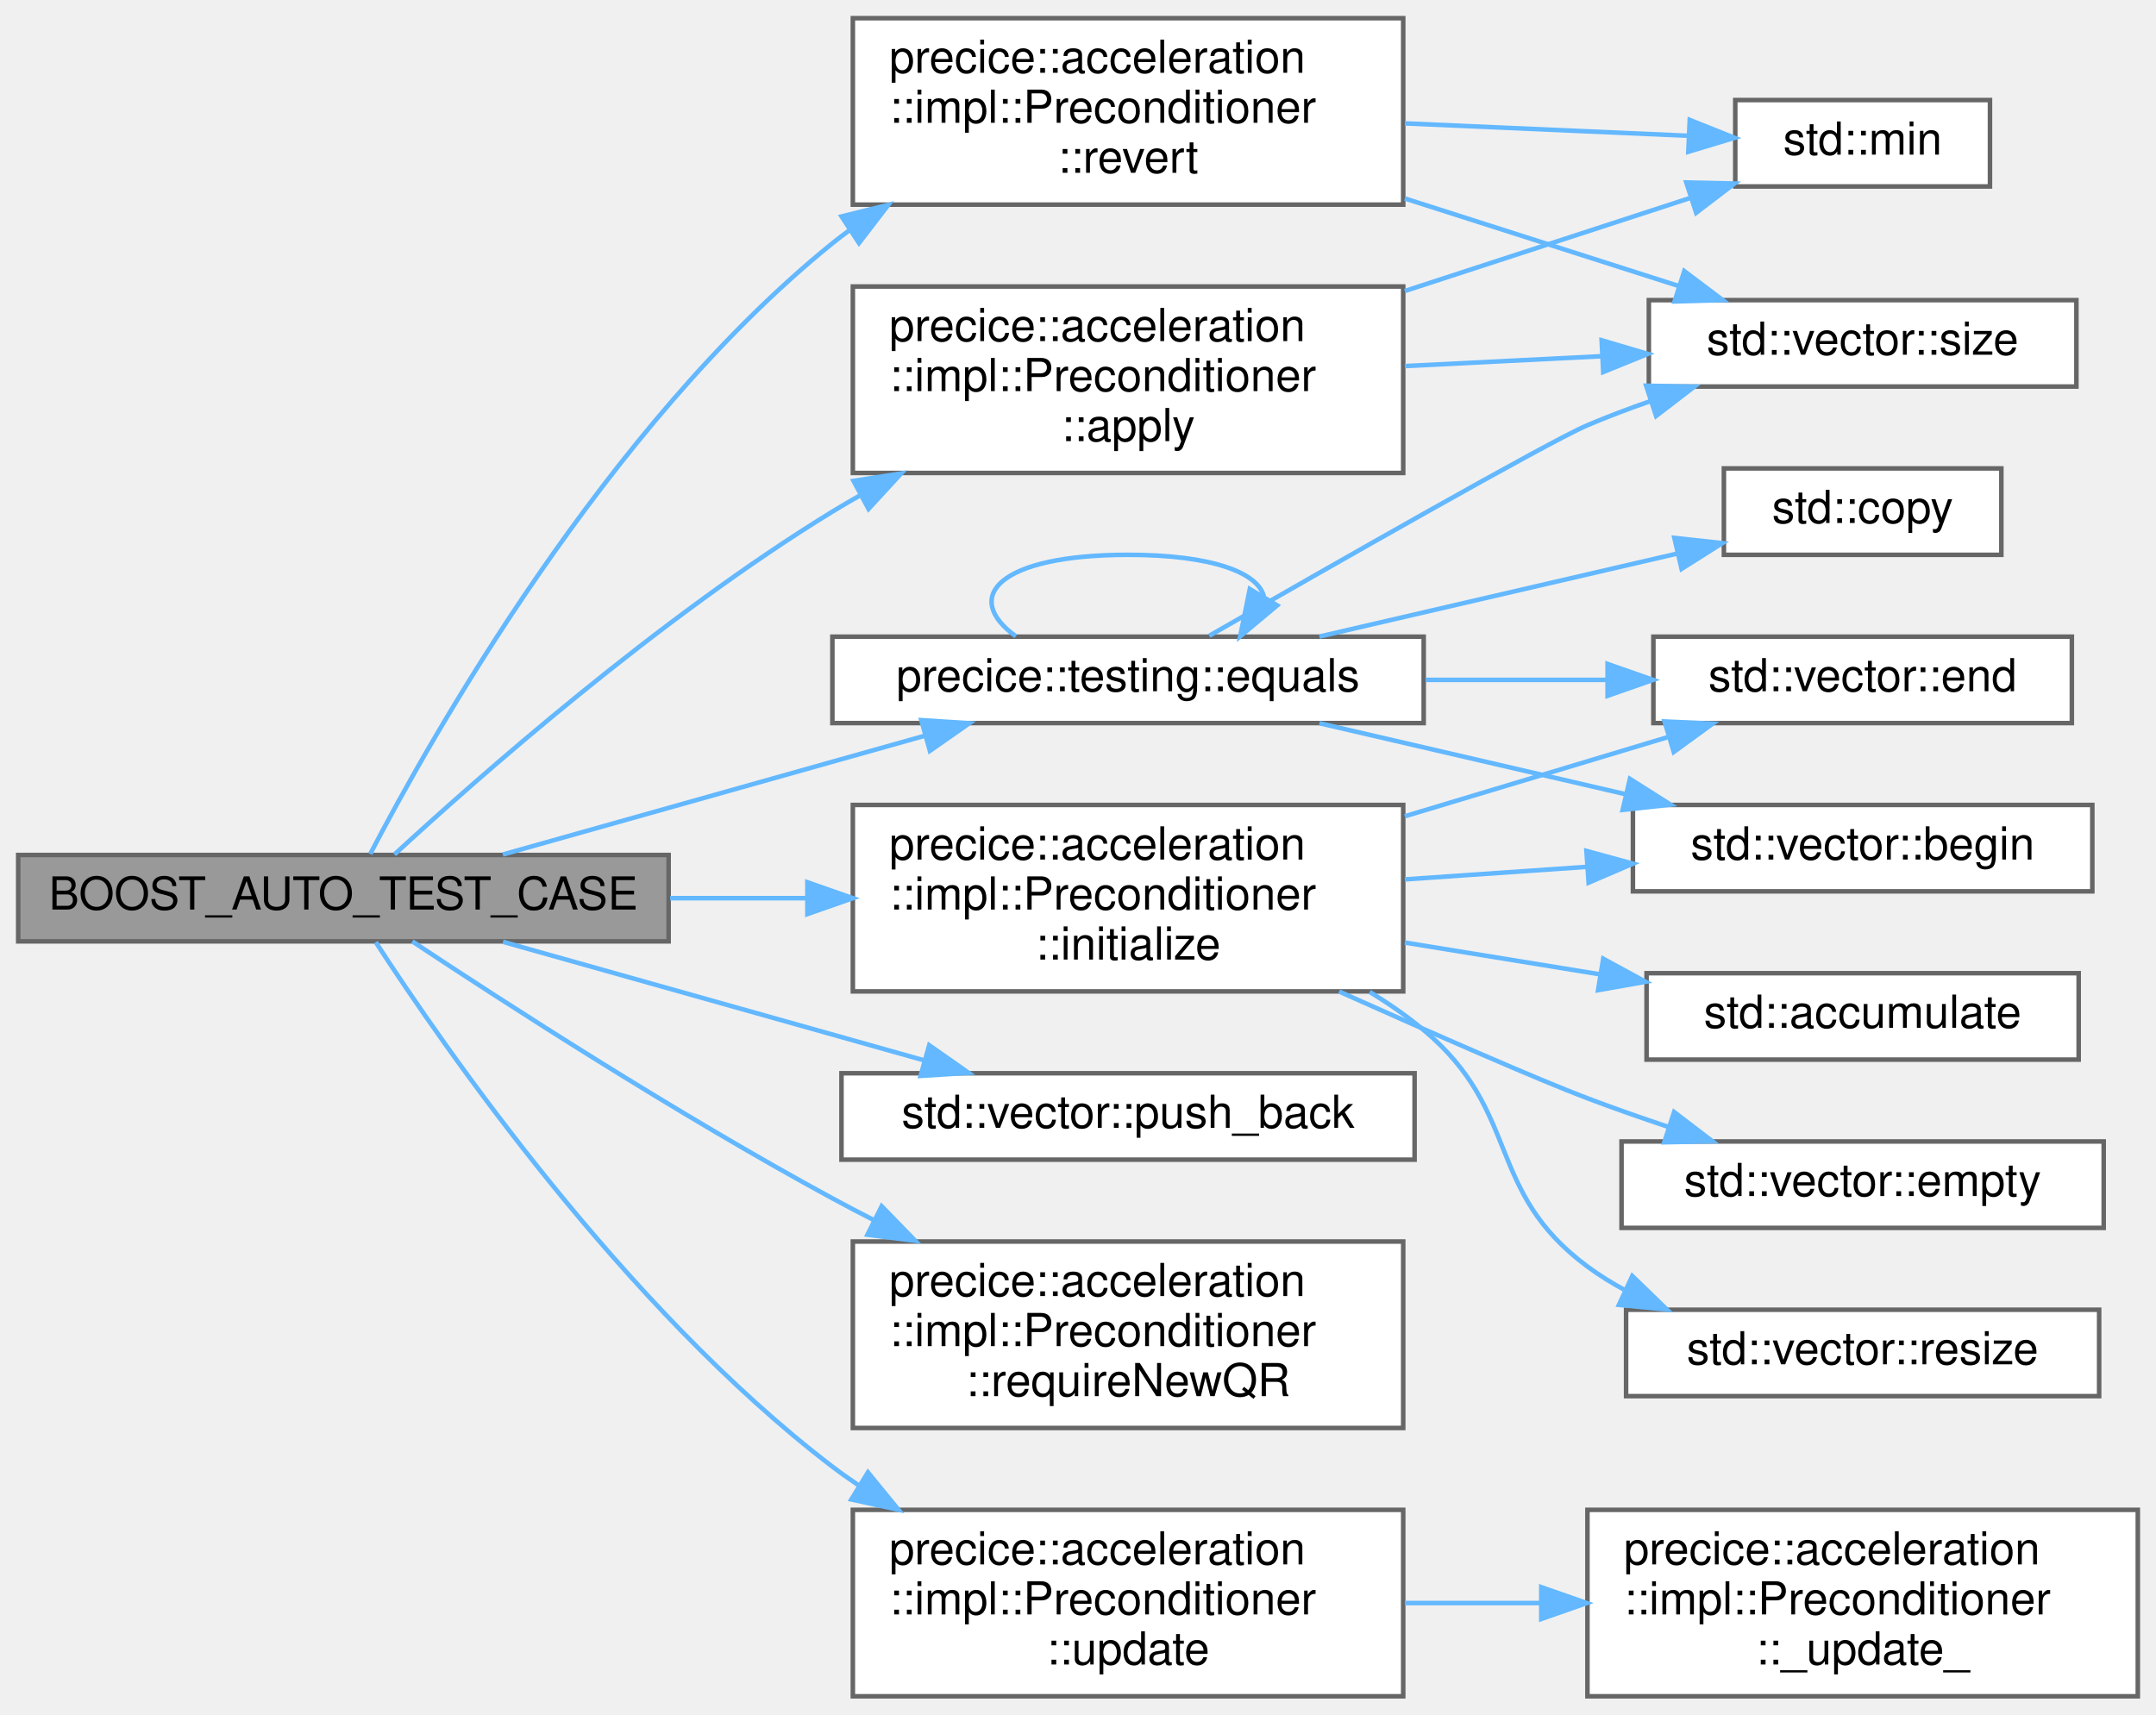
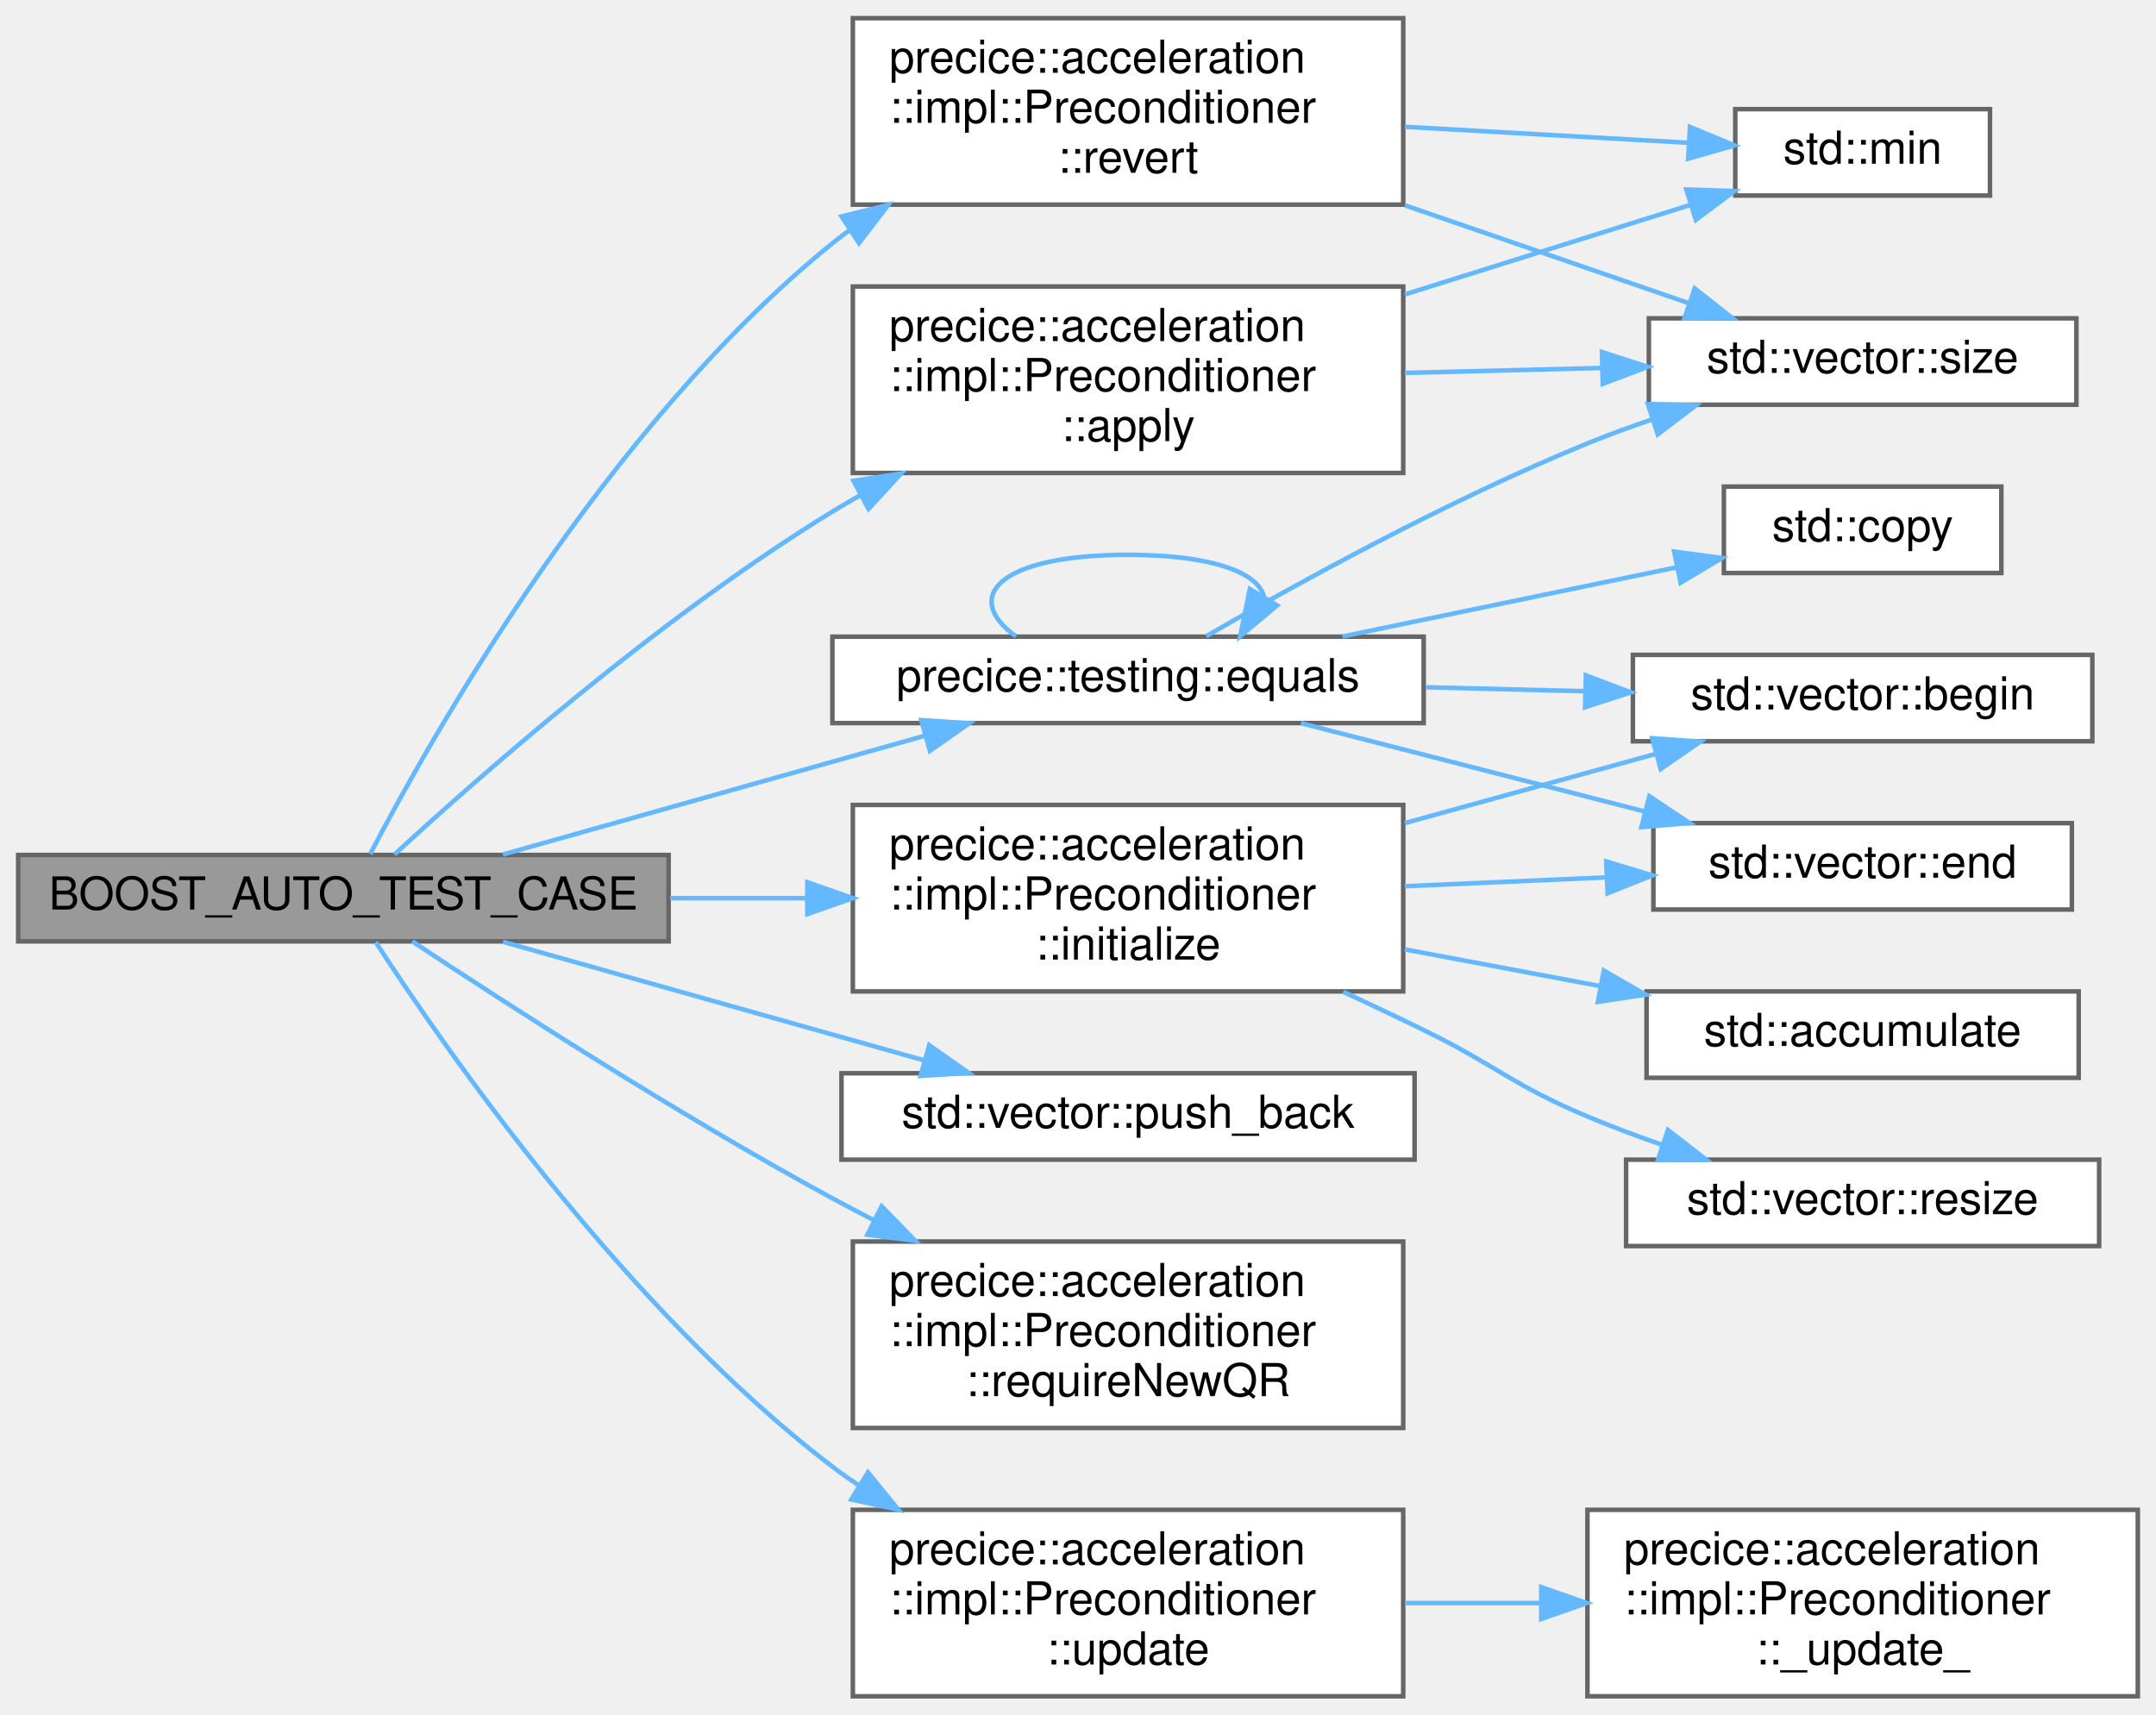
<svg xmlns="http://www.w3.org/2000/svg" xmlns:xlink="http://www.w3.org/1999/xlink" width="474pt" height="377pt" viewBox="0.00 0.00 474.00 377.00">
  <g id="graph0" class="graph" transform="scale(1 1) rotate(0) translate(4 373)">
    <g id="Node000001" class="node">
      <g id="a_Node000001">
        <a xlink:title=" ">
          <polygon fill="#999999" stroke="#666666" points="143,-185 0,-185 0,-166 143,-166 143,-185" />
          <text text-anchor="middle" x="71.5" y="-173" font-family="Helvetica,sans-Serif" font-size="10.00">BOOST_AUTO_TEST_CASE</text>
        </a>
      </g>
    </g>
    <g id="Node000002" class="node">
      <g id="a_Node000002">
        <a xlink:href="classprecice_1_1acceleration_1_1impl_1_1Preconditioner.html#a20fe1905f8fc196dab1f19d4fb95a208" target="_top" xlink:title="Apply preconditioner to matrix.">
          <polygon fill="white" stroke="#666666" points="304.5,-310 183.5,-310 183.5,-269 304.5,-269 304.5,-310" />
          <text text-anchor="start" x="191.5" y="-298" font-family="Helvetica,sans-Serif" font-size="10.00">precice::acceleration</text>
          <text text-anchor="start" x="191.5" y="-287" font-family="Helvetica,sans-Serif" font-size="10.00">::impl::Preconditioner</text>
          <text text-anchor="middle" x="244" y="-276" font-family="Helvetica,sans-Serif" font-size="10.00">::apply</text>
        </a>
      </g>
    </g>
    <g id="edge1_Node000001_Node000002" class="edge">
      <g id="a_edge1_Node000001_Node000002">
        <a xlink:title=" ">
          <path fill="none" stroke="#63b8ff" d="M82.73,-185.12C100.99,-201.95 140.87,-237.15 179,-260.5 180.94,-261.69 182.95,-262.86 184.98,-264.01" />
          <polygon fill="#63b8ff" stroke="#63b8ff" points="183.65,-267.26 194.12,-268.89 186.95,-261.09 183.65,-267.26" />
        </a>
      </g>
    </g>
    <g id="Node000005" class="node">
      <g id="a_Node000005">
        <a xlink:href="namespaceprecice_1_1testing.html#a0819eba8ac83ede1db16e724dd4f5458" target="_top" xlink:title="equals to be used in tests. Compares two std::vectors using a given tolerance. Prints both operands o...">
          <polygon fill="white" stroke="#666666" points="309,-233 179,-233 179,-214 309,-214 309,-233" />
          <text text-anchor="middle" x="244" y="-221" font-family="Helvetica,sans-Serif" font-size="10.00">precice::testing::equals</text>
        </a>
      </g>
    </g>
    <g id="edge4_Node000001_Node000005" class="edge">
      <g id="a_edge4_Node000001_Node000005">
        <a xlink:title=" ">
          <path fill="none" stroke="#63b8ff" d="M106.55,-185.1C127.46,-190.99 154.78,-198.68 179,-205.5 185.57,-207.35 192.52,-209.3 199.32,-211.22" />
          <polygon fill="#63b8ff" stroke="#63b8ff" points="198.55,-214.64 209.12,-213.97 200.44,-207.9 198.55,-214.64" />
        </a>
      </g>
    </g>
    <g id="Node000009" class="node">
      <g id="a_Node000009">
        <a xlink:href="classprecice_1_1acceleration_1_1impl_1_1Preconditioner.html#a777d6ef9b65f12c17e454ca3847c7629" target="_top" xlink:title="initialize the preconditioner">
          <polygon fill="white" stroke="#666666" points="304.5,-196 183.5,-196 183.5,-155 304.5,-155 304.5,-196" />
          <text text-anchor="start" x="191.5" y="-184" font-family="Helvetica,sans-Serif" font-size="10.00">precice::acceleration</text>
          <text text-anchor="start" x="191.5" y="-173" font-family="Helvetica,sans-Serif" font-size="10.00">::impl::Preconditioner</text>
          <text text-anchor="middle" x="244" y="-162" font-family="Helvetica,sans-Serif" font-size="10.00">::initialize</text>
        </a>
      </g>
    </g>
    <g id="edge10_Node000001_Node000009" class="edge">
      <g id="a_edge10_Node000001_Node000009">
        <a xlink:title=" ">
          <path fill="none" stroke="#63b8ff" d="M143.33,-175.5C153.24,-175.5 163.42,-175.5 173.32,-175.5" />
          <polygon fill="#63b8ff" stroke="#63b8ff" points="173.5,-179 183.5,-175.5 173.5,-172 173.5,-179" />
        </a>
      </g>
    </g>
-     <g id="Node000013" class="node">
-       <g id="a_Node000013">
+     <g id="Node000012" class="node">
+       <g id="a_Node000012">
        <a target="_parent" xlink:href="http://en.cppreference.com/w/cpp/container/vector/push_back.html#" xlink:title=" ">
          <polygon fill="white" stroke="#666666" points="307,-137 181,-137 181,-118 307,-118 307,-137" />
          <text text-anchor="middle" x="244" y="-125" font-family="Helvetica,sans-Serif" font-size="10.00">std::vector::push_back</text>
        </a>
      </g>
    </g>
-     <g id="edge16_Node000001_Node000013" class="edge">
-       <g id="a_edge16_Node000001_Node000013">
+     <g id="edge15_Node000001_Node000012" class="edge">
+       <g id="a_edge15_Node000001_Node000012">
        <a xlink:title=" ">
          <path fill="none" stroke="#63b8ff" d="M106.59,-165.9C133.19,-158.41 170.34,-147.96 199.15,-139.84" />
          <polygon fill="#63b8ff" stroke="#63b8ff" points="200.29,-143.16 208.97,-137.08 198.39,-136.42 200.29,-143.16" />
        </a>
      </g>
    </g>
-     <g id="Node000014" class="node">
-       <g id="a_Node000014">
+     <g id="Node000013" class="node">
+       <g id="a_Node000013">
        <a xlink:href="classprecice_1_1acceleration_1_1impl_1_1Preconditioner.html#aa2b4c3eef11171fc8edb95f681f9798d" target="_top" xlink:title="returns true if a QR decomposition from scratch is necessary">
          <polygon fill="white" stroke="#666666" points="304.5,-100 183.5,-100 183.5,-59 304.5,-59 304.5,-100" />
          <text text-anchor="start" x="191.5" y="-88" font-family="Helvetica,sans-Serif" font-size="10.00">precice::acceleration</text>
          <text text-anchor="start" x="191.5" y="-77" font-family="Helvetica,sans-Serif" font-size="10.00">::impl::Preconditioner</text>
          <text text-anchor="middle" x="244" y="-66" font-family="Helvetica,sans-Serif" font-size="10.00">::requireNewQR</text>
        </a>
      </g>
    </g>
-     <g id="edge17_Node000001_Node000014" class="edge">
-       <g id="a_edge17_Node000001_Node000014">
+     <g id="edge16_Node000001_Node000013" class="edge">
+       <g id="a_edge16_Node000001_Node000013">
        <a xlink:title=" ">
          <path fill="none" stroke="#63b8ff" d="M86.65,-165.99C106.77,-152.65 144.96,-127.95 179,-109.5 182,-107.87 185.11,-106.24 188.27,-104.63" />
          <polygon fill="#63b8ff" stroke="#63b8ff" points="189.84,-107.76 197.22,-100.16 186.71,-101.5 189.84,-107.76" />
        </a>
      </g>
    </g>
-     <g id="Node000015" class="node">
-       <g id="a_Node000015">
+     <g id="Node000014" class="node">
+       <g id="a_Node000014">
        <a xlink:href="classprecice_1_1acceleration_1_1impl_1_1Preconditioner.html#a26fdeb2e716b045c5326e09f44b26ac4" target="_top" xlink:title="Apply inverse preconditioner to matrix.">
          <polygon fill="white" stroke="#666666" points="304.5,-369 183.5,-369 183.5,-328 304.5,-328 304.5,-369" />
          <text text-anchor="start" x="191.5" y="-357" font-family="Helvetica,sans-Serif" font-size="10.00">precice::acceleration</text>
          <text text-anchor="start" x="191.5" y="-346" font-family="Helvetica,sans-Serif" font-size="10.00">::impl::Preconditioner</text>
          <text text-anchor="middle" x="244" y="-335" font-family="Helvetica,sans-Serif" font-size="10.00">::revert</text>
        </a>
      </g>
    </g>
-     <g id="edge18_Node000001_Node000015" class="edge">
-       <g id="a_edge18_Node000001_Node000015">
+     <g id="edge17_Node000001_Node000014" class="edge">
+       <g id="a_edge17_Node000001_Node000014">
        <a xlink:title=" ">
          <path fill="none" stroke="#63b8ff" d="M77.4,-185.23C90.58,-210.53 129.18,-279.24 179,-319.5 180.19,-320.46 181.41,-321.39 182.66,-322.3" />
          <polygon fill="#63b8ff" stroke="#63b8ff" points="181.02,-325.41 191.3,-327.95 184.85,-319.55 181.02,-325.41" />
        </a>
      </g>
    </g>
-     <g id="Node000016" class="node">
-       <g id="a_Node000016">
+     <g id="Node000015" class="node">
+       <g id="a_Node000015">
        <a xlink:href="classprecice_1_1acceleration_1_1impl_1_1Preconditioner.html#a3db3ef3d70e6deac3fe0d2a23d7cb89f" target="_top" xlink:title="Update the scaling after every FSI iteration and require a new QR decomposition (if necessary)">
          <polygon fill="white" stroke="#666666" points="304.5,-41 183.5,-41 183.5,0 304.5,0 304.5,-41" />
          <text text-anchor="start" x="191.5" y="-29" font-family="Helvetica,sans-Serif" font-size="10.00">precice::acceleration</text>
          <text text-anchor="start" x="191.5" y="-18" font-family="Helvetica,sans-Serif" font-size="10.00">::impl::Preconditioner</text>
          <text text-anchor="middle" x="244" y="-7" font-family="Helvetica,sans-Serif" font-size="10.00">::update</text>
        </a>
      </g>
    </g>
-     <g id="edge21_Node000001_Node000016" class="edge">
-       <g id="a_edge21_Node000001_Node000016">
+     <g id="edge20_Node000001_Node000015" class="edge">
+       <g id="a_edge20_Node000001_Node000015">
        <a xlink:title=" ">
          <path fill="none" stroke="#63b8ff" d="M78.61,-165.82C93.38,-143.06 133.21,-85.43 179,-50.5 180.82,-49.11 182.72,-47.76 184.67,-46.46" />
          <polygon fill="#63b8ff" stroke="#63b8ff" points="186.82,-49.24 193.52,-41.03 183.16,-43.28 186.82,-49.24" />
        </a>
      </g>
    </g>
    <g id="Node000003" class="node">
      <g id="a_Node000003">
        <a target="_parent" xlink:href="http://en.cppreference.com/w/cpp/algorithm/min.html#" xlink:title=" ">
-           <polygon fill="white" stroke="#666666" points="433.5,-351 377.5,-351 377.5,-332 433.5,-332 433.5,-351" />
-           <text text-anchor="middle" x="405.5" y="-339" font-family="Helvetica,sans-Serif" font-size="10.00">std::min</text>
+           <polygon fill="white" stroke="#666666" points="433.5,-349 377.5,-349 377.5,-330 433.5,-330 433.5,-349" />
+           <text text-anchor="middle" x="405.5" y="-337" font-family="Helvetica,sans-Serif" font-size="10.00">std::min</text>
        </a>
      </g>
    </g>
    <g id="edge2_Node000002_Node000003" class="edge">
      <g id="a_edge2_Node000002_Node000003">
        <a xlink:title=" ">
-           <path fill="none" stroke="#63b8ff" d="M304.85,-309.01C325.98,-315.9 349.1,-323.44 367.75,-329.52" />
-           <polygon fill="#63b8ff" stroke="#63b8ff" points="366.74,-332.87 377.33,-332.64 368.91,-326.21 366.74,-332.87" />
+           <path fill="none" stroke="#63b8ff" d="M304.85,-308.26C325.98,-314.88 349.1,-322.13 367.75,-327.98" />
+           <polygon fill="#63b8ff" stroke="#63b8ff" points="366.74,-331.33 377.33,-330.98 368.83,-324.65 366.74,-331.33" />
        </a>
      </g>
    </g>
    <g id="Node000004" class="node">
      <g id="a_Node000004">
        <a target="_parent" xlink:href="http://en.cppreference.com/w/cpp/container/vector/size.html#" xlink:title=" ">
-           <polygon fill="white" stroke="#666666" points="452.5,-307 358.5,-307 358.5,-288 452.5,-288 452.5,-307" />
-           <text text-anchor="middle" x="405.5" y="-295" font-family="Helvetica,sans-Serif" font-size="10.00">std::vector::size</text>
+           <polygon fill="white" stroke="#666666" points="452.5,-303 358.5,-303 358.5,-284 452.5,-284 452.5,-303" />
+           <text text-anchor="middle" x="405.5" y="-291" font-family="Helvetica,sans-Serif" font-size="10.00">std::vector::size</text>
        </a>
      </g>
    </g>
    <g id="edge3_Node000002_Node000004" class="edge">
      <g id="a_edge3_Node000002_Node000004">
        <a xlink:title=" ">
-           <path fill="none" stroke="#63b8ff" d="M304.85,-292.5C319.07,-293.22 334.2,-293.97 348.26,-294.68" />
-           <polygon fill="#63b8ff" stroke="#63b8ff" points="348.12,-298.18 358.28,-295.18 348.47,-291.19 348.12,-298.18" />
+           <path fill="none" stroke="#63b8ff" d="M304.85,-291C319.07,-291.36 334.2,-291.74 348.26,-292.09" />
+           <polygon fill="#63b8ff" stroke="#63b8ff" points="348.19,-295.59 358.28,-292.34 348.37,-288.59 348.19,-295.59" />
        </a>
      </g>
    </g>
    <g id="edge9_Node000005_Node000004" class="edge">
      <g id="a_edge9_Node000005_Node000004">
        <a xlink:title=" ">
-           <path fill="none" stroke="#63b8ff" d="M261.86,-233.2C288.08,-248.26 336.53,-275.9 345,-279.5 349.42,-281.38 354.11,-283.15 358.83,-284.79" />
-           <polygon fill="#63b8ff" stroke="#63b8ff" points="357.91,-288.18 368.5,-287.98 360.1,-281.53 357.91,-288.18" />
+           <path fill="none" stroke="#63b8ff" d="M261.19,-233.11C280.6,-244.36 314.37,-263.03 345,-275.5 349.51,-277.34 354.28,-279.08 359.08,-280.72" />
+           <polygon fill="#63b8ff" stroke="#63b8ff" points="358.29,-284.14 368.89,-283.9 360.46,-277.49 358.29,-284.14" />
        </a>
      </g>
    </g>
    <g id="edge8_Node000005_Node000005" class="edge">
      <g id="a_edge8_Node000005_Node000005">
        <a xlink:title=" ">
          <path fill="none" stroke="#63b8ff" d="M219.34,-233.08C207.34,-241.73 215.56,-251 244,-251 262.66,-251 272.62,-247.01 273.87,-241.82" />
          <polygon fill="#63b8ff" stroke="#63b8ff" points="276.79,-239.88 268.66,-233.08 270.77,-243.47 276.79,-239.88" />
        </a>
      </g>
    </g>
    <g id="Node000006" class="node">
      <g id="a_Node000006">
        <a target="_parent" xlink:href="http://en.cppreference.com/w/cpp/container/vector/begin.html#" xlink:title=" ">
-           <polygon fill="white" stroke="#666666" points="456,-196 355,-196 355,-177 456,-177 456,-196" />
-           <text text-anchor="middle" x="405.5" y="-184" font-family="Helvetica,sans-Serif" font-size="10.00">std::vector::begin</text>
+           <polygon fill="white" stroke="#666666" points="456,-229 355,-229 355,-210 456,-210 456,-229" />
+           <text text-anchor="middle" x="405.5" y="-217" font-family="Helvetica,sans-Serif" font-size="10.00">std::vector::begin</text>
        </a>
      </g>
    </g>
    <g id="edge5_Node000005_Node000006" class="edge">
      <g id="a_edge5_Node000005_Node000006">
        <a xlink:title=" ">
-           <path fill="none" stroke="#63b8ff" d="M286.08,-213.97C306.65,-209.2 331.75,-203.38 353.54,-198.32" />
-           <polygon fill="#63b8ff" stroke="#63b8ff" points="354.34,-201.73 363.29,-196.06 352.75,-194.91 354.34,-201.73" />
+           <path fill="none" stroke="#63b8ff" d="M309.42,-221.88C320.93,-221.6 332.89,-221.3 344.29,-221.01" />
+           <polygon fill="#63b8ff" stroke="#63b8ff" points="344.66,-224.5 354.56,-220.75 344.48,-217.5 344.66,-224.5" />
        </a>
      </g>
    </g>
    <g id="Node000007" class="node">
      <g id="a_Node000007">
        <a target="_parent" xlink:href="http://en.cppreference.com/w/cpp/algorithm/copy.html#" xlink:title=" ">
-           <polygon fill="white" stroke="#666666" points="436,-270 375,-270 375,-251 436,-251 436,-270" />
-           <text text-anchor="middle" x="405.5" y="-258" font-family="Helvetica,sans-Serif" font-size="10.00">std::copy</text>
+           <polygon fill="white" stroke="#666666" points="436,-266 375,-266 375,-247 436,-247 436,-266" />
+           <text text-anchor="middle" x="405.5" y="-254" font-family="Helvetica,sans-Serif" font-size="10.00">std::copy</text>
        </a>
      </g>
    </g>
    <g id="edge6_Node000005_Node000007" class="edge">
      <g id="a_edge6_Node000005_Node000007">
        <a xlink:title=" ">
-           <path fill="none" stroke="#63b8ff" d="M286.08,-233.03C310.3,-238.65 340.82,-245.73 364.8,-251.29" />
-           <polygon fill="#63b8ff" stroke="#63b8ff" points="364.11,-254.72 374.65,-253.57 365.7,-247.91 364.11,-254.72" />
+           <path fill="none" stroke="#63b8ff" d="M291.13,-233.04C314.43,-237.87 342.41,-243.65 364.75,-248.28" />
+           <polygon fill="#63b8ff" stroke="#63b8ff" points="364.07,-251.71 374.58,-250.31 365.49,-244.86 364.07,-251.71" />
        </a>
      </g>
    </g>
    <g id="Node000008" class="node">
      <g id="a_Node000008">
        <a target="_parent" xlink:href="http://en.cppreference.com/w/cpp/container/vector/end.html#" xlink:title=" ">
-           <polygon fill="white" stroke="#666666" points="451.5,-233 359.5,-233 359.5,-214 451.5,-214 451.5,-233" />
-           <text text-anchor="middle" x="405.5" y="-221" font-family="Helvetica,sans-Serif" font-size="10.00">std::vector::end</text>
+           <polygon fill="white" stroke="#666666" points="451.5,-192 359.5,-192 359.5,-173 451.5,-173 451.5,-192" />
+           <text text-anchor="middle" x="405.5" y="-180" font-family="Helvetica,sans-Serif" font-size="10.00">std::vector::end</text>
        </a>
      </g>
    </g>
    <g id="edge7_Node000005_Node000008" class="edge">
      <g id="a_edge7_Node000005_Node000008">
        <a xlink:title=" ">
-           <path fill="none" stroke="#63b8ff" d="M309.42,-223.5C322.65,-223.5 336.47,-223.5 349.34,-223.5" />
-           <polygon fill="#63b8ff" stroke="#63b8ff" points="349.43,-227 359.43,-223.5 349.43,-220 349.43,-227" />
+           <path fill="none" stroke="#63b8ff" d="M281.99,-213.99C304.46,-208.22 333.35,-200.79 357.44,-194.6" />
+           <polygon fill="#63b8ff" stroke="#63b8ff" points="358.62,-197.91 367.43,-192.03 356.87,-191.13 358.62,-197.91" />
        </a>
      </g>
    </g>
    <g id="edge12_Node000009_Node000006" class="edge">
      <g id="a_edge12_Node000009_Node000006">
        <a xlink:title=" ">
-           <path fill="none" stroke="#63b8ff" d="M304.85,-179.63C317.89,-180.53 331.69,-181.48 344.73,-182.38" />
-           <polygon fill="#63b8ff" stroke="#63b8ff" points="344.78,-185.89 355,-183.09 345.26,-178.91 344.78,-185.89" />
-         </a>
-       </g>
-     </g>
-     <g id="edge14_Node000009_Node000008" class="edge">
-       <g id="a_edge14_Node000009_Node000008">
-         <a xlink:title=" ">
-           <path fill="none" stroke="#63b8ff" d="M304.85,-193.51C324.06,-199.29 344.92,-205.57 362.56,-210.88" />
-           <polygon fill="#63b8ff" stroke="#63b8ff" points="361.96,-214.35 372.54,-213.88 363.98,-207.65 361.96,-214.35" />
+           <path fill="none" stroke="#63b8ff" d="M304.85,-192.01C323.17,-197.06 342.99,-202.53 360.1,-207.25" />
+           <polygon fill="#63b8ff" stroke="#63b8ff" points="359.25,-210.65 369.82,-209.93 361.11,-203.9 359.25,-210.65" />
+         </a>
+       </g>
+     </g>
+     <g id="edge13_Node000009_Node000008" class="edge">
+       <g id="a_edge13_Node000009_Node000008">
+         <a xlink:title=" ">
+           <path fill="none" stroke="#63b8ff" d="M304.85,-178.13C319.36,-178.76 334.81,-179.44 349.1,-180.07" />
+           <polygon fill="#63b8ff" stroke="#63b8ff" points="349.13,-183.57 359.28,-180.52 349.44,-176.58 349.13,-183.57" />
        </a>
      </g>
    </g>
    <g id="Node000010" class="node">
      <g id="a_Node000010">
        <a target="_parent" xlink:href="http://en.cppreference.com/w/cpp/algorithm/accumulate.html#" xlink:title=" ">
-           <polygon fill="white" stroke="#666666" points="453,-159 358,-159 358,-140 453,-140 453,-159" />
-           <text text-anchor="middle" x="405.5" y="-147" font-family="Helvetica,sans-Serif" font-size="10.00">std::accumulate</text>
+           <polygon fill="white" stroke="#666666" points="453,-155 358,-155 358,-136 453,-136 453,-155" />
+           <text text-anchor="middle" x="405.5" y="-143" font-family="Helvetica,sans-Serif" font-size="10.00">std::accumulate</text>
        </a>
      </g>
    </g>
    <g id="edge11_Node000009_Node000010" class="edge">
      <g id="a_edge11_Node000009_Node000010">
        <a xlink:title=" ">
-           <path fill="none" stroke="#63b8ff" d="M304.85,-165.74C318.93,-163.45 333.9,-161.01 347.84,-158.74" />
-           <polygon fill="#63b8ff" stroke="#63b8ff" points="348.47,-162.18 357.78,-157.12 347.34,-155.27 348.47,-162.18" />
+           <path fill="none" stroke="#63b8ff" d="M304.85,-164.24C318.93,-161.59 333.9,-158.78 347.84,-156.16" />
+           <polygon fill="#63b8ff" stroke="#63b8ff" points="348.6,-159.58 357.78,-154.29 347.3,-152.7 348.6,-159.58" />
        </a>
      </g>
    </g>
    <g id="Node000011" class="node">
      <g id="a_Node000011">
-         <a target="_parent" xlink:href="http://en.cppreference.com/w/cpp/container/vector/empty.html#" xlink:title=" ">
-           <polygon fill="white" stroke="#666666" points="458.5,-122 352.5,-122 352.5,-103 458.5,-103 458.5,-122" />
-           <text text-anchor="middle" x="405.5" y="-110" font-family="Helvetica,sans-Serif" font-size="10.00">std::vector::empty</text>
-         </a>
-       </g>
-     </g>
-     <g id="edge13_Node000009_Node000011" class="edge">
-       <g id="a_edge13_Node000009_Node000011">
-         <a xlink:title=" ">
-           <path fill="none" stroke="#63b8ff" d="M290.41,-154.97C311.53,-145.53 334.31,-135.54 345,-131.5 350.65,-129.36 356.66,-127.25 362.61,-125.26" />
-           <polygon fill="#63b8ff" stroke="#63b8ff" points="364.06,-128.47 372.48,-122.04 361.89,-121.82 364.06,-128.47" />
-         </a>
-       </g>
-     </g>
-     <g id="Node000012" class="node">
-       <g id="a_Node000012">
        <a target="_parent" xlink:href="http://en.cppreference.com/w/cpp/container/vector/resize.html#" xlink:title=" ">
-           <polygon fill="white" stroke="#666666" points="457.5,-85 353.5,-85 353.5,-66 457.5,-66 457.5,-85" />
-           <text text-anchor="middle" x="405.5" y="-73" font-family="Helvetica,sans-Serif" font-size="10.00">std::vector::resize</text>
-         </a>
-       </g>
-     </g>
-     <g id="edge15_Node000009_Node000012" class="edge">
-       <g id="a_edge15_Node000009_Node000012">
-         <a xlink:title=" ">
-           <path fill="none" stroke="#63b8ff" d="M297.12,-154.88C301.32,-152.34 305.35,-149.55 309,-146.5 330.58,-128.49 322.41,-111.22 345,-94.5 347.61,-92.56 350.43,-90.82 353.37,-89.25" />
-           <polygon fill="#63b8ff" stroke="#63b8ff" points="354.86,-92.42 362.47,-85.05 351.92,-86.07 354.86,-92.42" />
-         </a>
-       </g>
-     </g>
-     <g id="edge19_Node000015_Node000003" class="edge">
-       <g id="a_edge19_Node000015_Node000003">
-         <a xlink:title=" ">
-           <path fill="none" stroke="#63b8ff" d="M304.85,-345.87C325.78,-344.95 348.67,-343.95 367.23,-343.14" />
-           <polygon fill="#63b8ff" stroke="#63b8ff" points="367.49,-346.63 377.33,-342.69 367.18,-339.63 367.49,-346.63" />
-         </a>
-       </g>
-     </g>
-     <g id="edge20_Node000015_Node000004" class="edge">
-       <g id="a_edge20_Node000015_Node000004">
-         <a xlink:title=" ">
-           <path fill="none" stroke="#63b8ff" d="M304.85,-329.36C324.98,-322.93 346.93,-315.91 365.09,-310.1" />
-           <polygon fill="#63b8ff" stroke="#63b8ff" points="366.29,-313.39 374.75,-307.01 364.16,-306.72 366.29,-313.39" />
-         </a>
-       </g>
-     </g>
-     <g id="Node000017" class="node">
-       <g id="a_Node000017">
+           <polygon fill="white" stroke="#666666" points="457.5,-118 353.5,-118 353.5,-99 457.5,-99 457.5,-118" />
+           <text text-anchor="middle" x="405.5" y="-106" font-family="Helvetica,sans-Serif" font-size="10.00">std::vector::resize</text>
+         </a>
+       </g>
+     </g>
+     <g id="edge14_Node000009_Node000011" class="edge">
+       <g id="a_edge14_Node000009_Node000011">
+         <a xlink:title=" ">
+           <path fill="none" stroke="#63b8ff" d="M291.3,-154.92C297.28,-152.14 303.3,-149.29 309,-146.5 325.25,-138.54 328.32,-134.5 345,-127.5 350.19,-125.32 355.71,-123.25 361.23,-121.32" />
+           <polygon fill="#63b8ff" stroke="#63b8ff" points="362.7,-124.52 371.08,-118.03 360.48,-117.88 362.7,-124.52" />
+         </a>
+       </g>
+     </g>
+     <g id="edge18_Node000014_Node000003" class="edge">
+       <g id="a_edge18_Node000014_Node000003">
+         <a xlink:title=" ">
+           <path fill="none" stroke="#63b8ff" d="M304.85,-345.12C325.78,-343.94 348.67,-342.65 367.23,-341.6" />
+           <polygon fill="#63b8ff" stroke="#63b8ff" points="367.54,-345.09 377.33,-341.03 367.15,-338.1 367.54,-345.09" />
+         </a>
+       </g>
+     </g>
+     <g id="edge19_Node000014_Node000004" class="edge">
+       <g id="a_edge19_Node000014_Node000004">
+         <a xlink:title=" ">
+           <path fill="none" stroke="#63b8ff" d="M304.85,-327.86C325.83,-320.63 348.77,-312.72 367.35,-306.31" />
+           <polygon fill="#63b8ff" stroke="#63b8ff" points="368.59,-309.58 376.9,-303.02 366.31,-302.97 368.59,-309.58" />
+         </a>
+       </g>
+     </g>
+     <g id="Node000016" class="node">
+       <g id="a_Node000016">
        <a xlink:href="classprecice_1_1acceleration_1_1impl_1_1Preconditioner.html#a76651b4f19eb32fb251293049084c189" target="_top" xlink:title="Update the scaling after every FSI iteration and require a new QR decomposition (if necessary)">
          <polygon fill="white" stroke="#666666" points="466,-41 345,-41 345,0 466,0 466,-41" />
          <text text-anchor="start" x="353" y="-29" font-family="Helvetica,sans-Serif" font-size="10.00">precice::acceleration</text>
          <text text-anchor="start" x="353" y="-18" font-family="Helvetica,sans-Serif" font-size="10.00">::impl::Preconditioner</text>
          <text text-anchor="middle" x="405.5" y="-7" font-family="Helvetica,sans-Serif" font-size="10.00">::_update_</text>
        </a>
      </g>
    </g>
-     <g id="edge22_Node000016_Node000017" class="edge">
-       <g id="a_edge22_Node000016_Node000017">
+     <g id="edge21_Node000015_Node000016" class="edge">
+       <g id="a_edge21_Node000015_Node000016">
        <a xlink:title=" ">
          <path fill="none" stroke="#63b8ff" d="M304.85,-20.5C314.56,-20.5 324.69,-20.5 334.61,-20.5" />
          <polygon fill="#63b8ff" stroke="#63b8ff" points="334.85,-24 344.85,-20.5 334.85,-17 334.85,-24" />
        </a>
      </g>
    </g>
  </g>
</svg>
